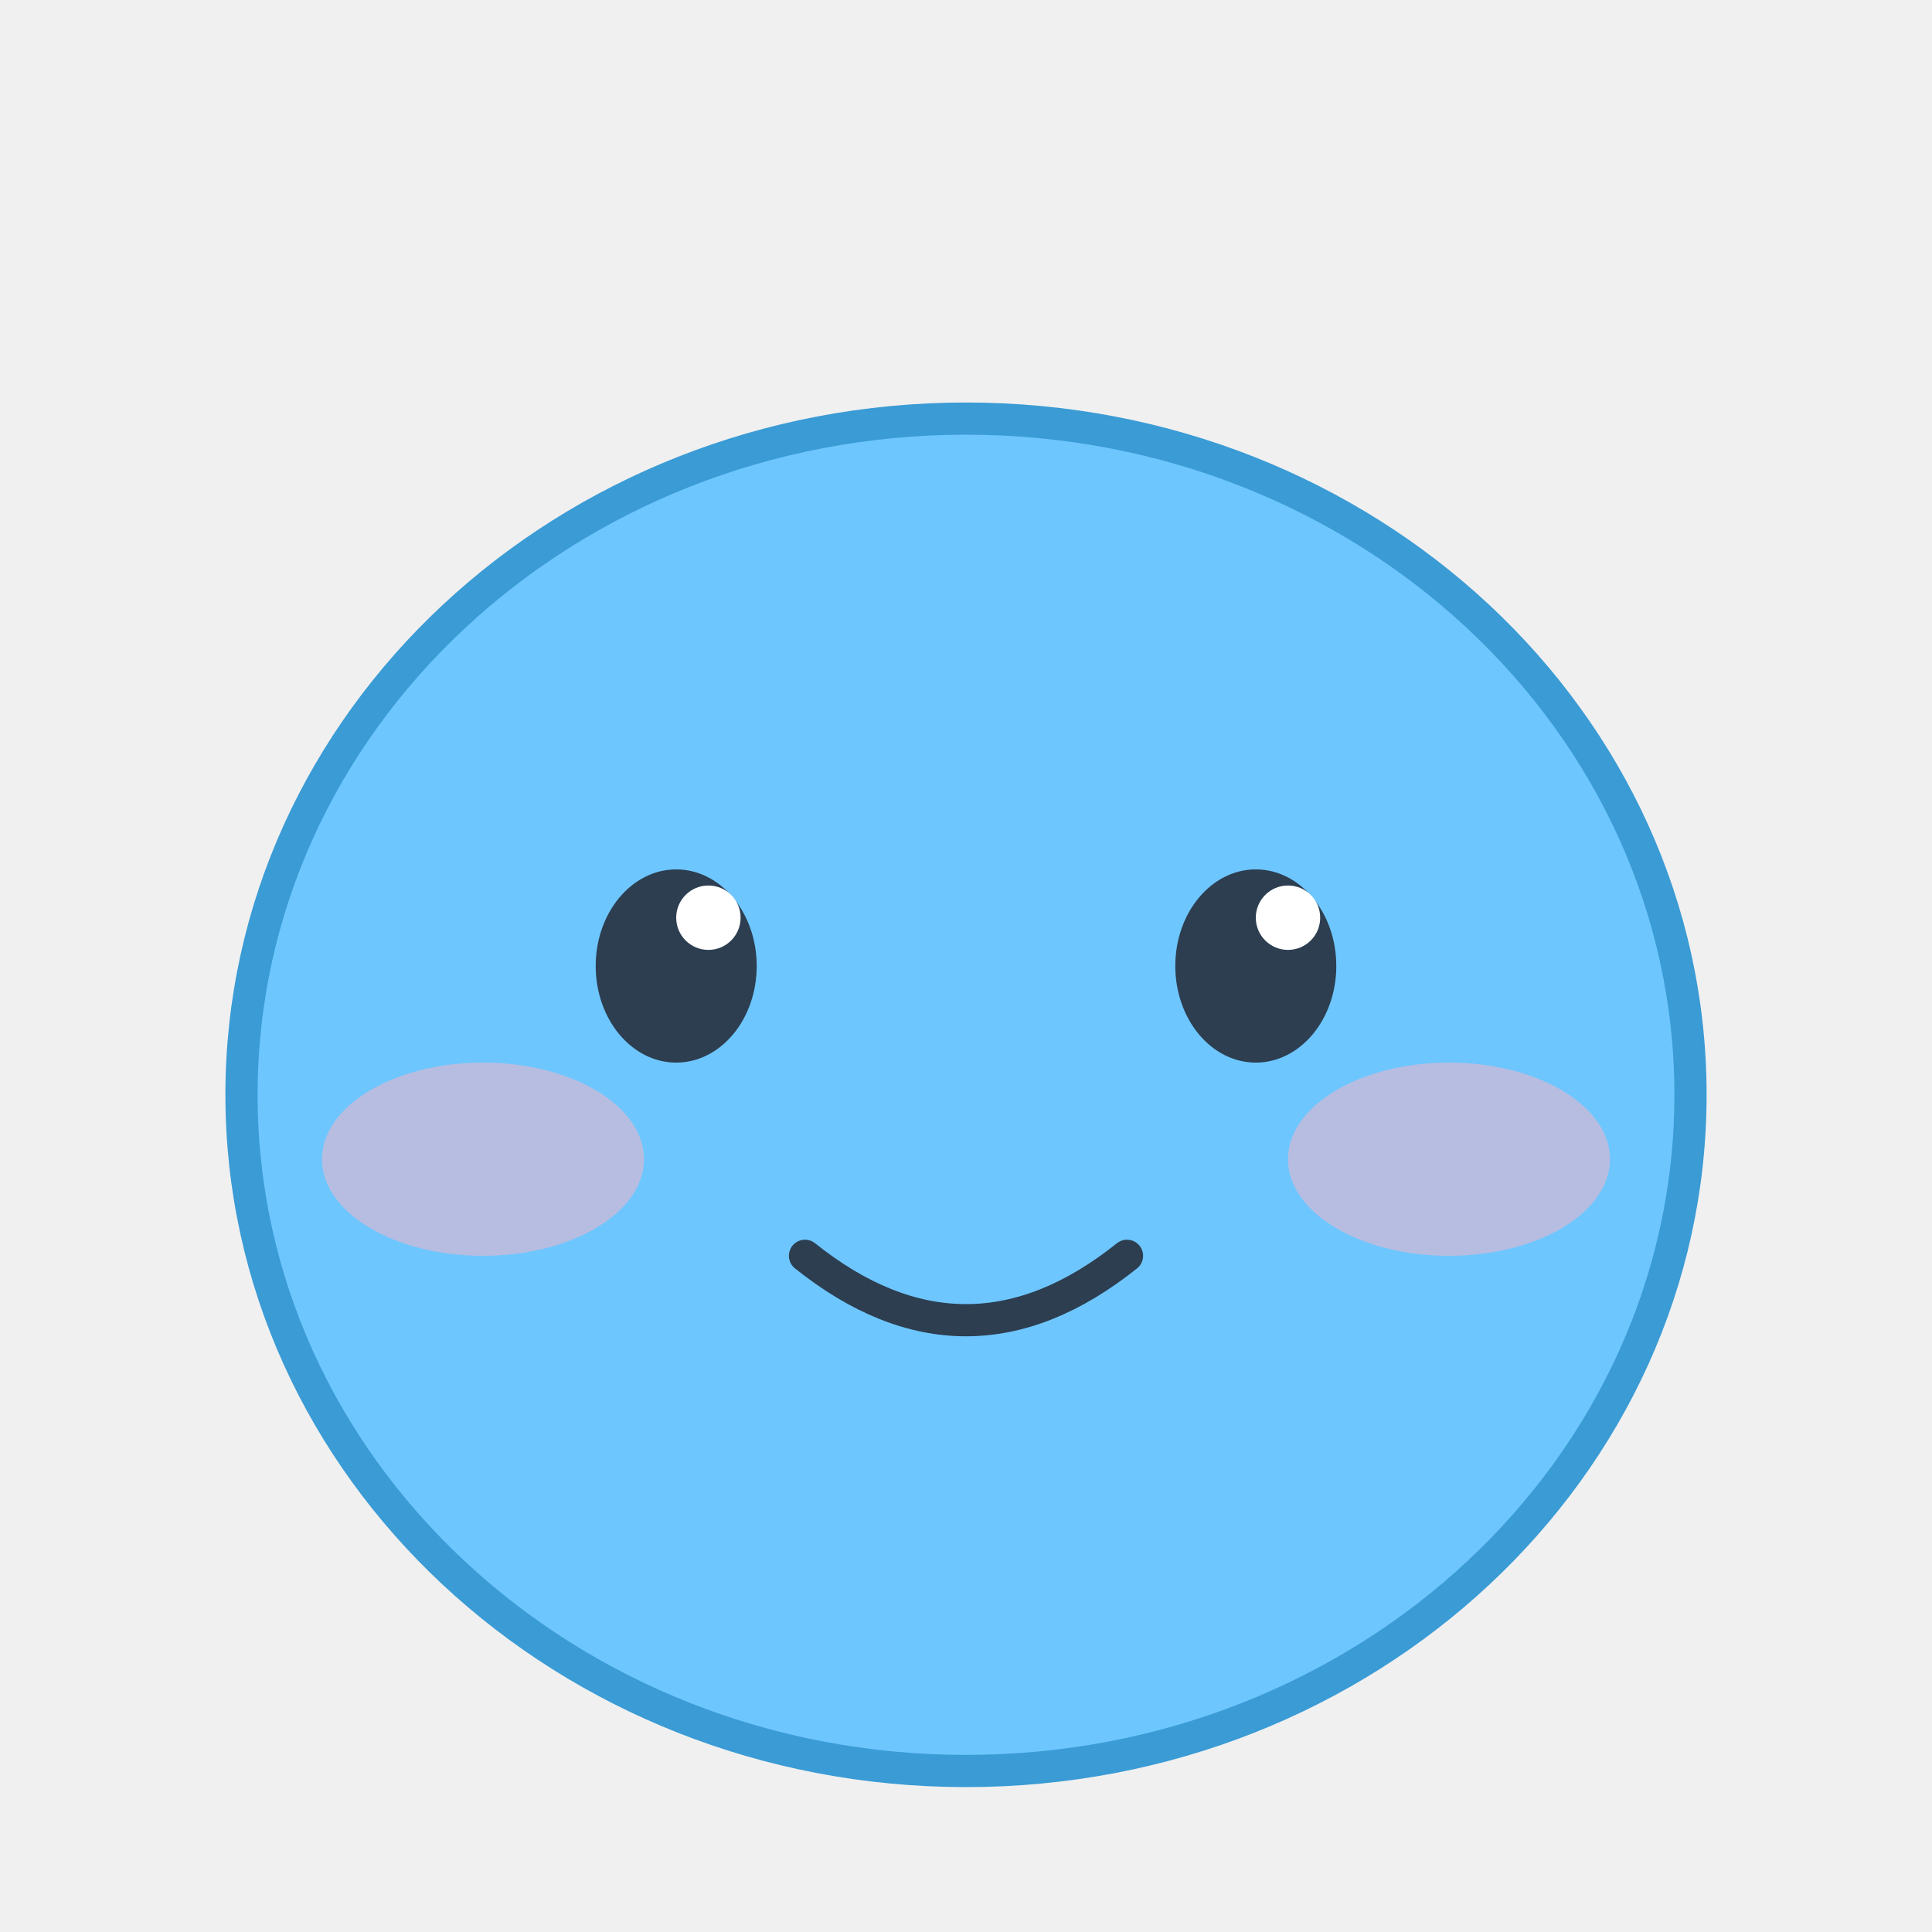
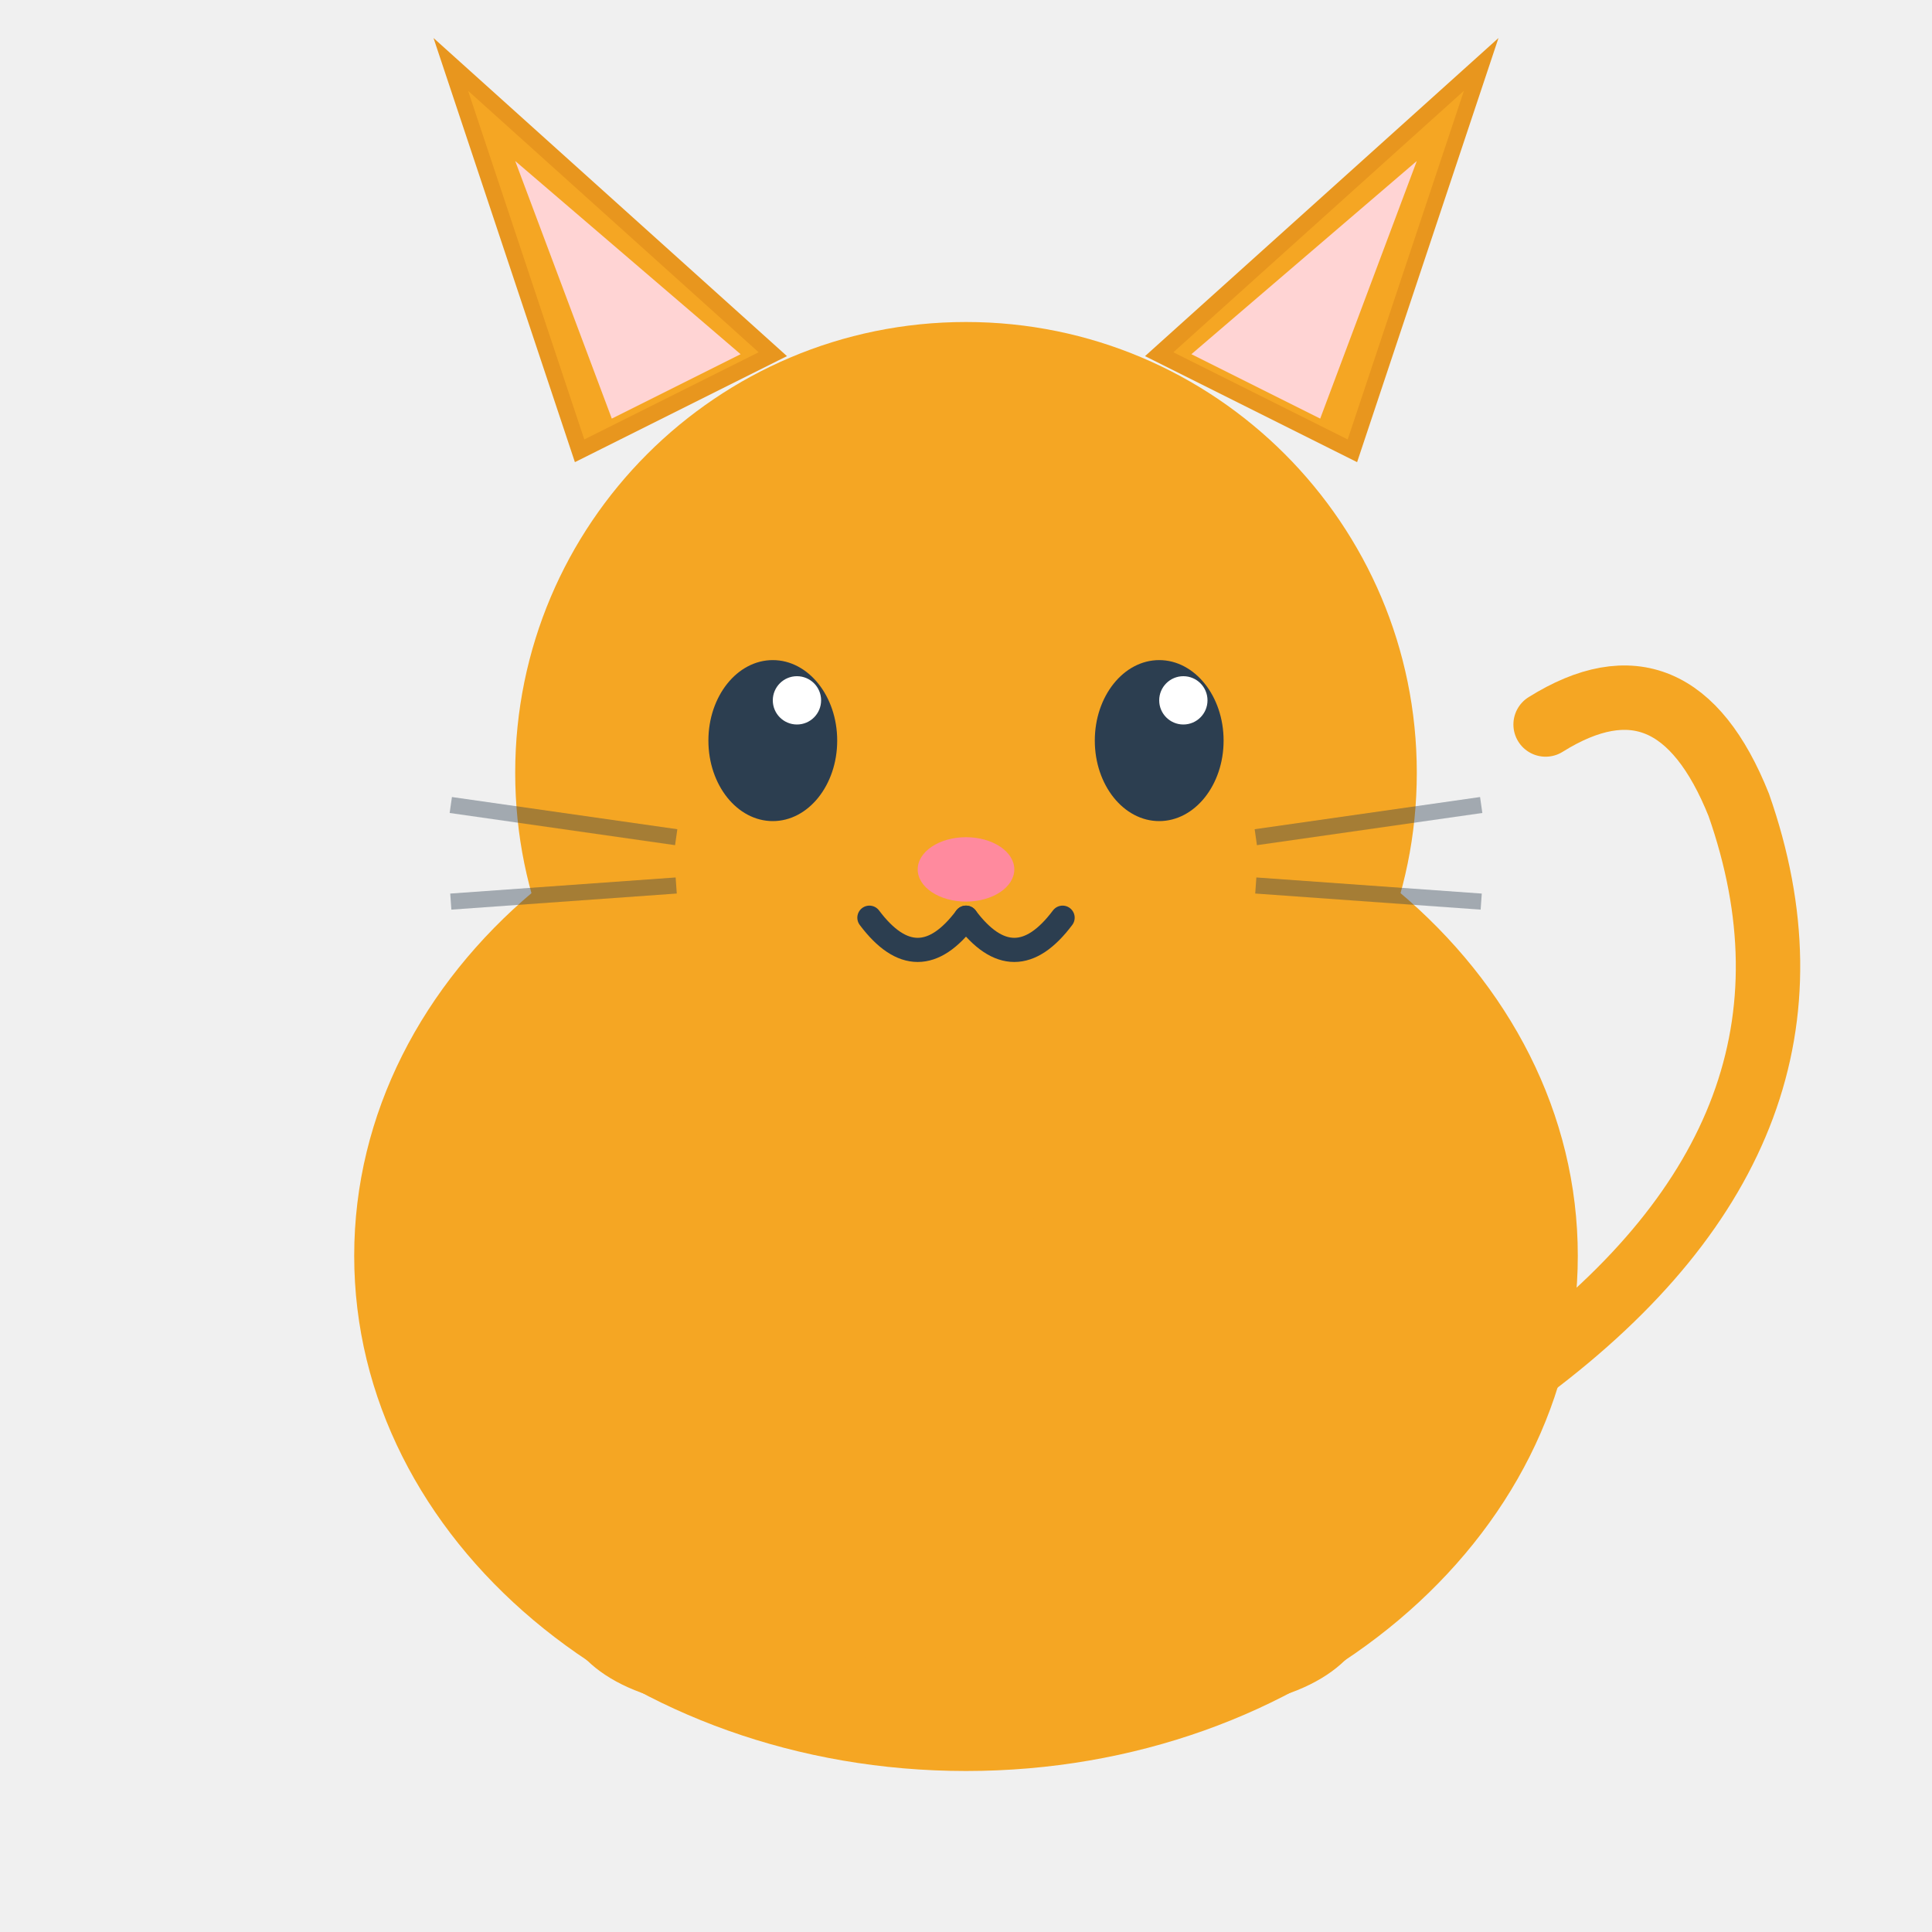
<svg xmlns="http://www.w3.org/2000/svg" viewBox="0 0 120 120">
-   <ellipse cx="60" cy="68" rx="45" ry="42" fill="#6EC6FF" stroke="#3A9BD5" stroke-width="2" />
-   <ellipse cx="30" cy="72" rx="10" ry="6" fill="#FFB3C1" opacity="0.5" />
-   <ellipse cx="90" cy="72" rx="10" ry="6" fill="#FFB3C1" opacity="0.5" />
-   <ellipse cx="42" cy="60" rx="5" ry="6" fill="#2C3E50" />
-   <ellipse cx="78" cy="60" rx="5" ry="6" fill="#2C3E50" />
-   <circle cx="44" cy="57" r="2" fill="white" />
-   <circle cx="80" cy="57" r="2" fill="white" />
-   <path d="M50 78 Q60 86 70 78" fill="none" stroke="#2C3E50" stroke-width="2" stroke-linecap="round" />
+   <path d="M95 85 Q115 70 108 50 Q104 40 96 45" fill="none" stroke="#F5A623" stroke-width="4" stroke-linecap="round" />
+   <ellipse cx="60" cy="78" rx="38" ry="32" fill="#F5A623" />
+   <circle cx="60" cy="48" r="28" fill="#F5A623" />
+   <polygon points="36,28 28,4 48,22" fill="#F5A623" stroke="#E8961E" stroke-width="1" />
+   <polygon points="38,26 32,10 46,22" fill="#FFD4D4" />
+   <polygon points="84,28 92,4 72,22" fill="#F5A623" stroke="#E8961E" stroke-width="1" />
+   <polygon points="82,26 88,10 74,22" fill="#FFD4D4" />
+   <ellipse cx="48" cy="46" rx="4" ry="5" fill="#2C3E50" />
+   <ellipse cx="72" cy="46" rx="4" ry="5" fill="#2C3E50" />
+   <circle cx="49.5" cy="43.5" r="1.5" fill="white" />
+   <circle cx="73.5" cy="43.5" r="1.5" fill="white" />
+   <ellipse cx="60" cy="54" rx="3" ry="2" fill="#FF8A9E" />
+   <path d="M54 57 Q57 61 60 57" fill="none" stroke="#2C3E50" stroke-width="1.5" stroke-linecap="round" />
+   <path d="M60 57 Q63 61 66 57" fill="none" stroke="#2C3E50" stroke-width="1.5" stroke-linecap="round" />
+   <line x1="28" y1="50" x2="42" y2="52" stroke="#2C3E50" stroke-width="1" opacity="0.4" />
+   <line x1="28" y1="56" x2="42" y2="55" stroke="#2C3E50" stroke-width="1" opacity="0.4" />
+   <line x1="78" y1="52" x2="92" y2="50" stroke="#2C3E50" stroke-width="1" opacity="0.4" />
+   <line x1="78" y1="55" x2="92" y2="56" stroke="#2C3E50" stroke-width="1" opacity="0.4" />
+   <ellipse cx="45" cy="100" rx="10" ry="6" fill="#F5A623" />
+   <ellipse cx="75" cy="100" rx="10" ry="6" fill="#F5A623" />
</svg>
